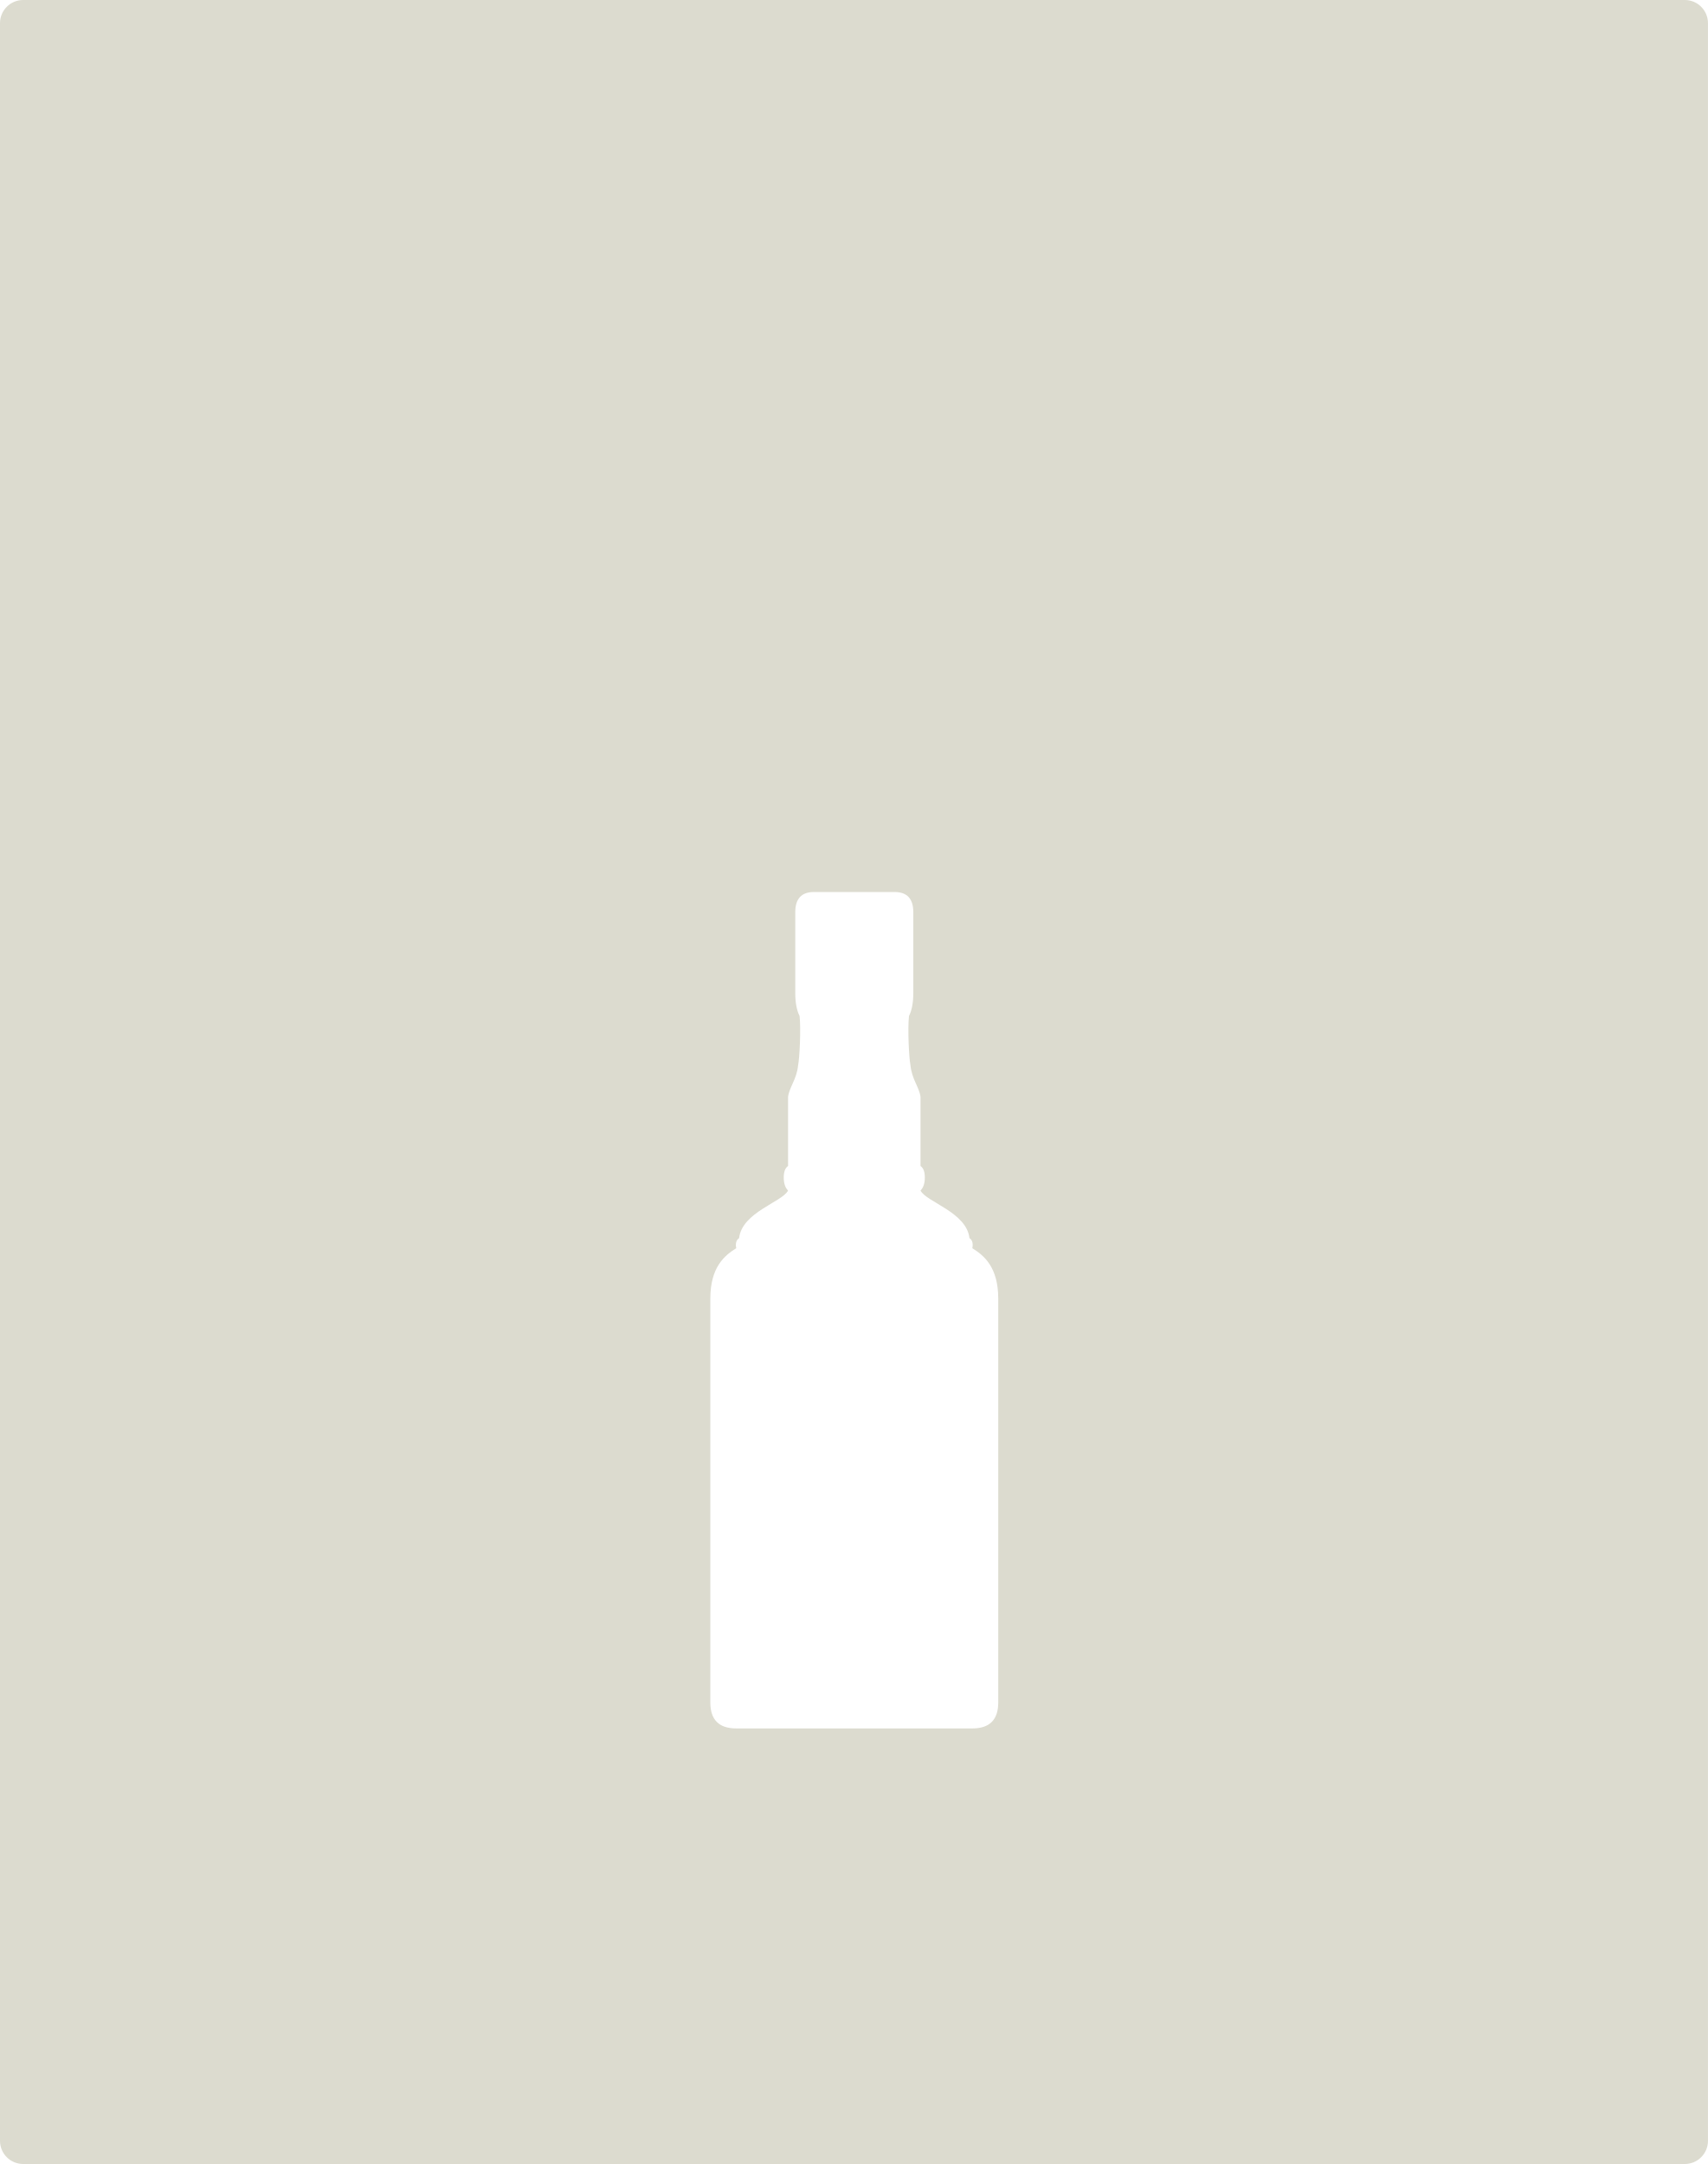
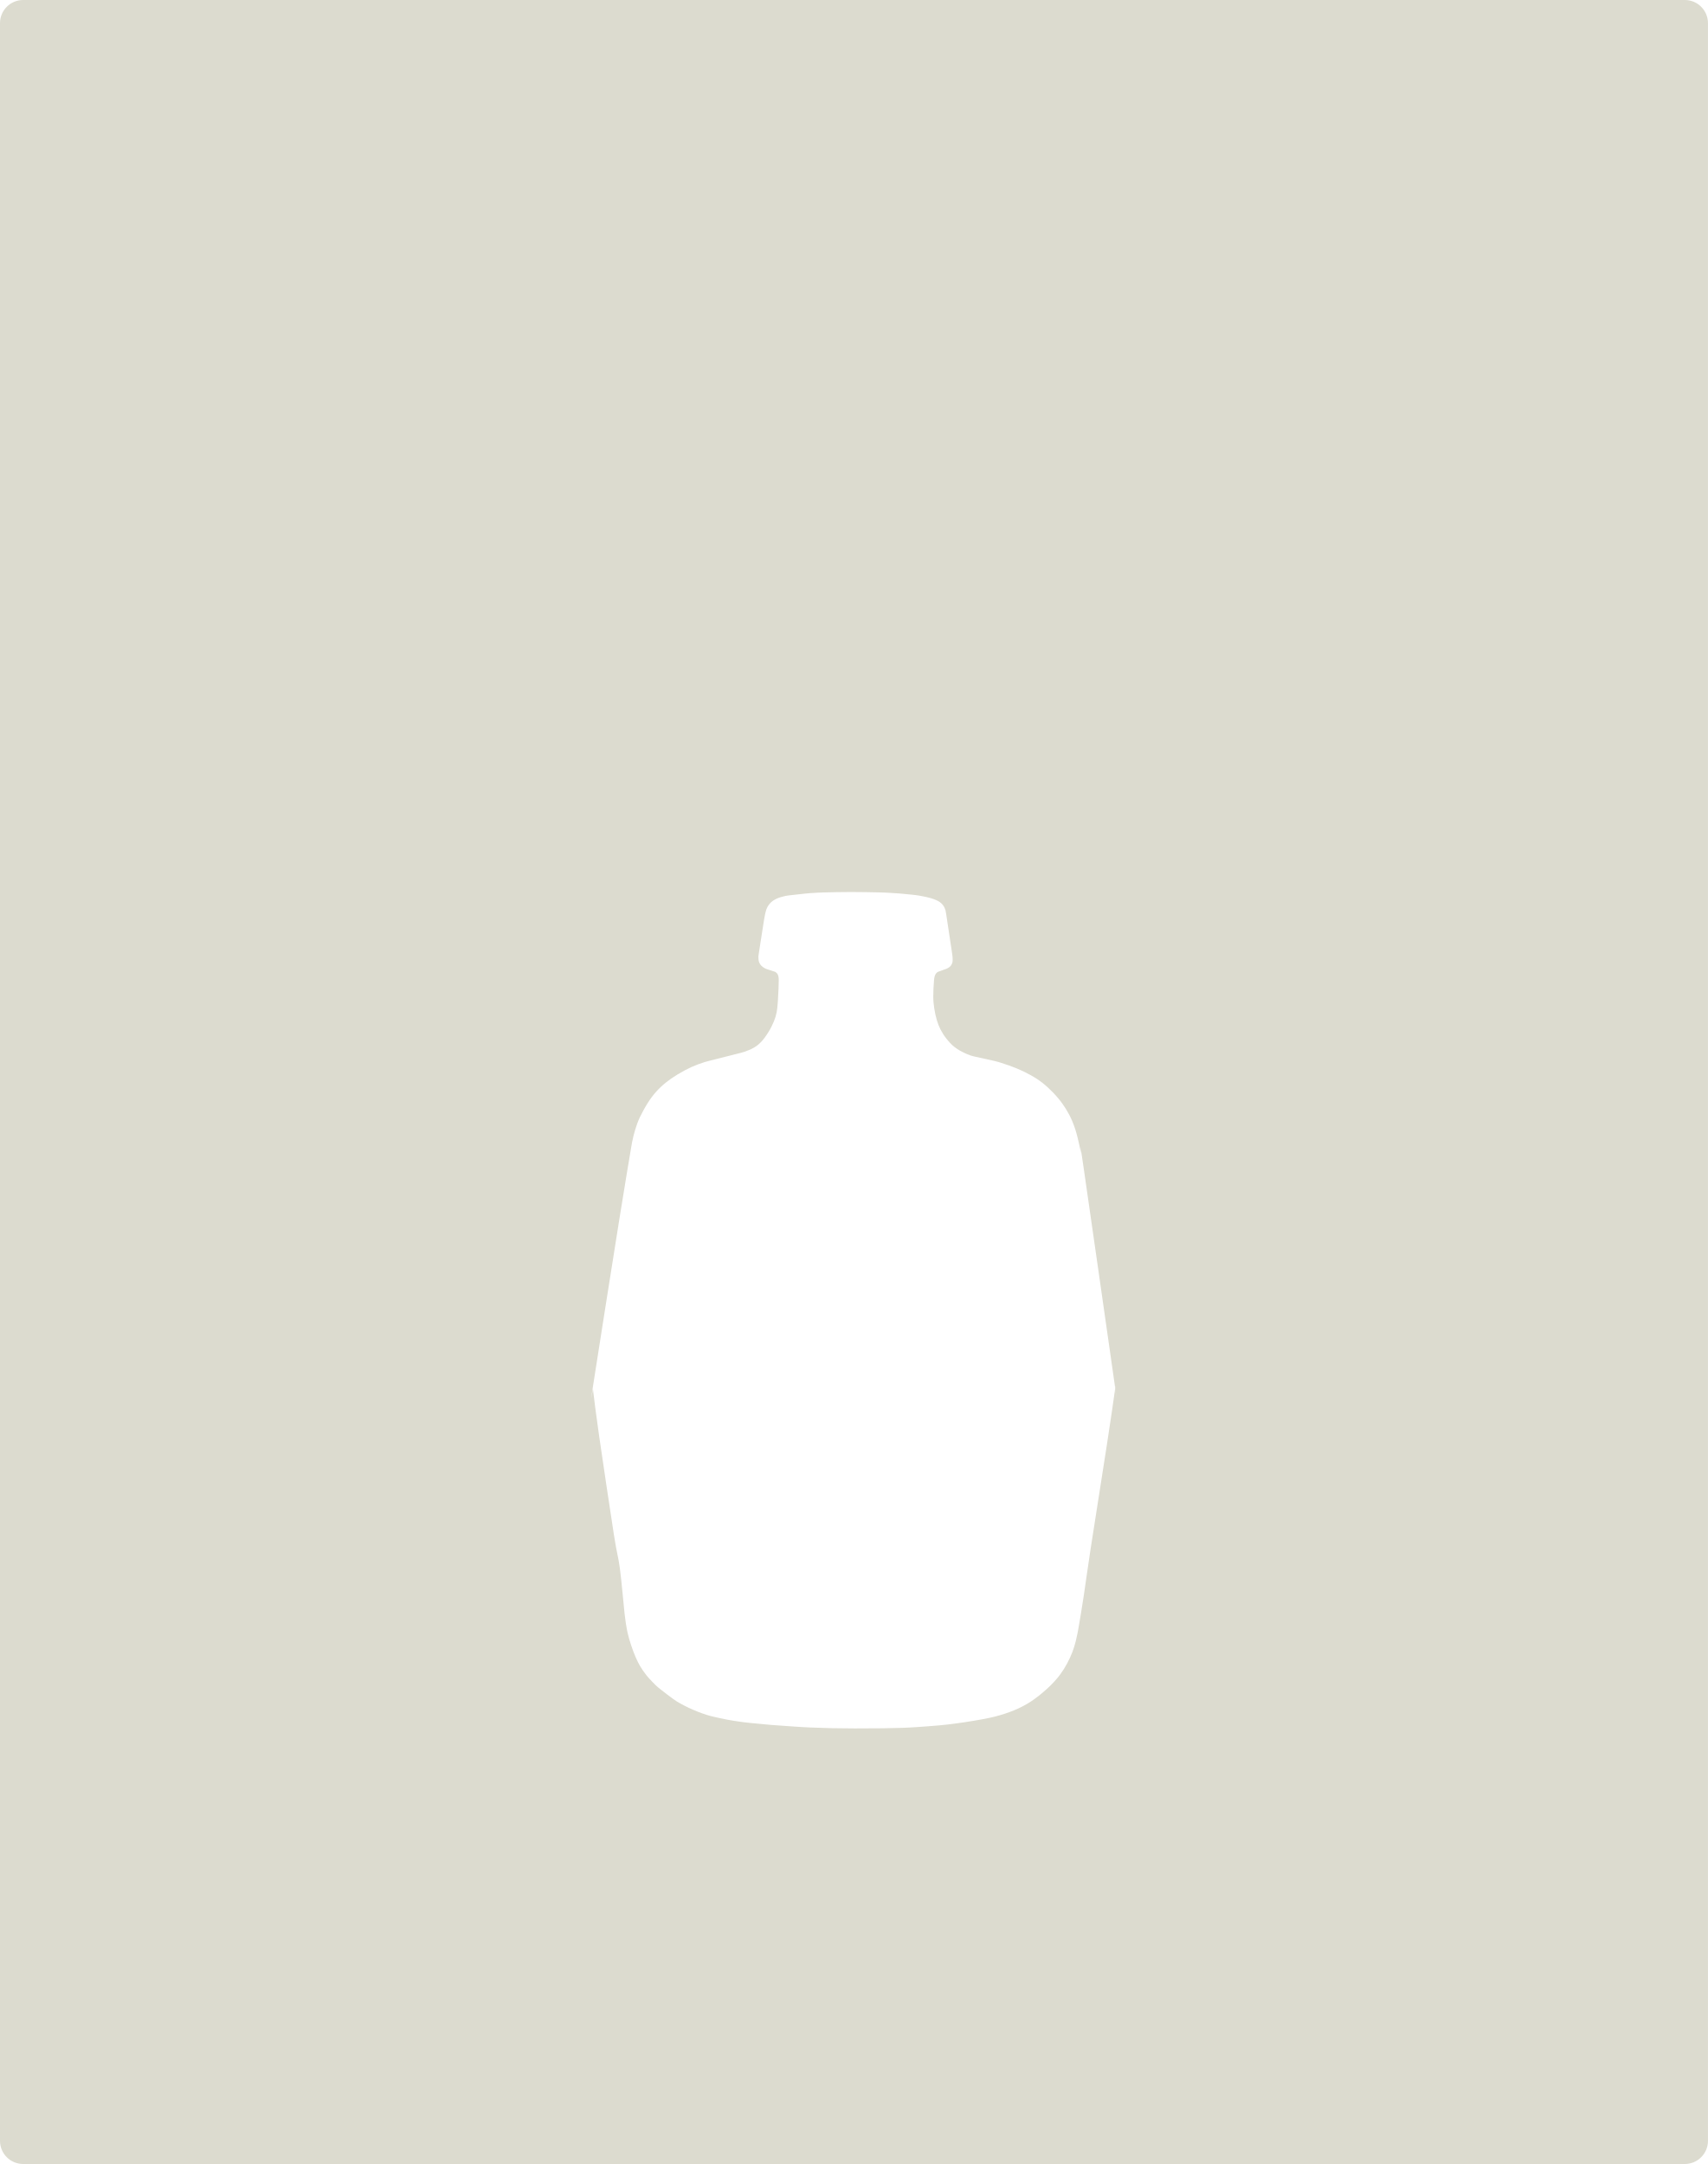
<svg xmlns="http://www.w3.org/2000/svg" preserveAspectRatio="none" overflow="visible" style="display: block;" width="737.1" height="934" viewBox="0 0 737.1 934" fill="none">
-   <path id="Subtract" d="M727.1 0C732.623 8.76189e-06 737.1 4.477 737.1 10V924C737.1 929.523 732.623 934 727.1 934H10C4.477 934 0 929.523 0 924V10C1.26278e-05 4.477 4.477 4.02663e-08 10 0H727.1ZM351.283 385C345.899 385 343.206 387.905 343.206 393.714V428.569C343.206 432.719 343.828 436.038 345.071 438.527C345.692 444.129 345.07 456.577 344.448 459.689C343.827 465.914 340.721 469.026 340.1 473.383V503.259C338.857 504.089 338.236 505.749 338.236 508.238C338.236 510.728 338.857 512.595 340.1 513.84C337.614 518.819 320.219 523.176 318.976 534.379C317.733 535.209 317.319 536.662 317.734 538.736C312.763 541.848 306.55 546.828 306.55 560.521V734.797C306.55 742.266 310.278 746 317.734 746H419.625C427.081 746 430.809 742.266 430.809 734.797V560.521C430.809 546.828 424.596 541.848 419.625 538.736C420.039 536.662 419.626 535.209 418.383 534.379C417.14 523.176 399.745 518.819 397.259 513.84C398.502 512.595 399.122 510.728 399.122 508.238C399.122 505.749 398.501 504.089 397.259 503.259V473.383C396.638 469.026 393.531 465.914 392.909 459.689C392.288 456.577 391.667 444.129 392.288 438.527C393.531 436.038 394.153 432.719 394.153 428.569V393.714C394.153 387.905 391.46 385 386.075 385H351.283Z" fill="#DCDBCF" />
+   <path id="Subtract" fill-rule="evenodd" clip-rule="evenodd" d="M727.1 0C732.623 8.76189e-06 737.1 4.477 737.1 10V924C737.1 929.523 732.623 934 727.1 934H10C4.477 934 0 929.523 0 924V10C1.26278e-05 4.477 4.477 4.02663e-08 10 0H727.1ZM358.712 745.889C355.531 745.821 352.425 745.716 349.723 745.597C347.021 745.481 345.305 745.367 342.497 745.183C339.688 745 336.04 744.759 332.87 744.496C329.701 744.235 325.879 743.864 323.48 743.612C321.08 743.36 320.104 743.213 318.476 742.978C316.849 742.741 315.436 742.524 313.714 742.195C311.992 741.866 309.597 741.339 308.14 740.997C306.682 740.657 306.147 740.523 304.964 740.148C303.782 739.773 302.365 739.273 301.042 738.747C299.717 738.222 298.276 737.589 297.021 736.994C295.769 736.4 294.595 735.796 293.516 735.182C292.437 734.57 291.946 734.311 290.551 733.316C289.156 732.32 286.433 730.223 285.146 729.205C283.856 728.187 283.685 728.042 282.818 727.207C281.952 726.373 280.653 724.982 279.943 724.197C279.232 723.412 278.982 723.048 278.556 722.499C278.131 721.951 277.782 721.482 277.392 720.907C277.003 720.334 276.567 719.659 276.214 719.062C275.863 718.465 275.6 717.983 275.277 717.329C274.952 716.673 274.599 715.91 274.268 715.138C273.937 714.366 273.61 713.552 273.29 712.696C272.967 711.841 272.636 710.911 272.338 710.009C272.039 709.106 271.741 708.127 271.502 707.283C271.263 706.441 271.09 705.767 270.905 704.947C270.721 704.129 270.622 703.811 270.392 702.367C270.162 700.924 270.006 700.538 269.526 696.289C269.045 692.04 268.28 682.555 267.508 676.872C266.738 671.189 266.409 671.794 264.906 662.189C263.401 652.581 259.942 629.33 258.484 619.235C257.025 609.14 256.571 604.92 256.15 601.621C255.731 598.324 255.985 600.099 255.961 599.445C255.937 598.794 254.158 609.663 256.005 597.71C257.852 585.758 264.345 544.629 267.045 527.735C269.745 510.842 271.226 502.228 272.204 496.35C273.18 490.473 272.702 493.505 272.906 492.465C273.108 491.425 273.217 490.925 273.421 490.111C273.625 489.295 273.862 488.451 274.13 487.578C274.4 486.705 274.7 485.764 275.031 484.873C275.365 483.985 275.674 483.202 276.124 482.245C276.576 481.287 277.148 480.183 277.732 479.128C278.315 478.073 279.017 476.871 279.625 475.917C280.23 474.961 280.776 474.18 281.369 473.392C281.961 472.607 282.546 471.903 283.18 471.194C283.812 470.488 284.477 469.806 285.165 469.154C285.854 468.503 286.574 467.878 287.311 467.281C288.05 466.685 288.752 466.156 289.59 465.572C290.43 464.989 291.347 464.386 292.347 463.78C293.347 463.173 294.589 462.471 295.587 461.938C296.587 461.403 297.408 460.997 298.338 460.576C299.27 460.152 300.321 459.729 301.174 459.404C302.027 459.077 302.619 458.887 303.455 458.626C304.293 458.362 303.541 458.52 306.195 457.832C308.847 457.145 316.728 455.197 319.378 454.5C322.028 453.8 321.271 453.936 322.096 453.642C322.918 453.346 323.605 453.083 324.32 452.729C325.037 452.376 325.739 451.981 326.388 451.521C327.038 451.06 327.623 450.558 328.213 449.968C328.801 449.378 329.33 448.764 329.92 447.978C330.51 447.191 331.254 446.059 331.754 445.254C332.256 444.449 332.561 443.861 332.923 443.146C333.287 442.431 333.64 441.665 333.934 440.959C334.226 440.25 334.474 439.562 334.678 438.901C334.882 438.241 335.026 437.636 335.156 436.993C335.285 436.35 335.362 435.844 335.45 435.045C335.54 434.249 335.603 433.556 335.691 432.207C335.779 430.858 335.91 428.447 335.974 426.949C336.04 425.453 336.07 424.062 336.077 423.227C336.084 422.393 336.051 422.29 336.016 421.941C335.981 421.595 335.941 421.391 335.869 421.141C335.794 420.888 335.678 420.625 335.573 420.434C335.467 420.241 335.364 420.125 335.235 419.993C335.105 419.862 334.956 419.743 334.796 419.64C334.636 419.535 334.906 419.585 334.276 419.364C333.647 419.142 331.725 418.561 331.017 418.313C330.308 418.065 330.317 418.021 330.03 417.877C329.744 417.73 329.554 417.624 329.299 417.44C329.045 417.254 328.722 416.982 328.505 416.76C328.29 416.539 328.145 416.339 328.001 416.106C327.856 415.874 327.737 415.659 327.634 415.367C327.529 415.075 327.428 414.74 327.375 414.358C327.325 413.979 327.301 413.584 327.321 413.084C327.34 412.581 327.09 414.023 327.492 411.351C327.891 408.679 329.216 400.074 329.722 397.049C330.229 394.022 330.323 394.042 330.532 393.195C330.74 392.348 330.817 392.335 330.973 391.973C331.128 391.609 331.234 391.377 331.468 391.017C331.703 390.659 332.037 390.188 332.377 389.824C332.717 389.457 333.07 389.144 333.508 388.832C333.945 388.521 334.482 388.209 335 387.957C335.52 387.705 336.07 387.501 336.621 387.316C337.172 387.134 337.667 387.001 338.308 386.856C338.946 386.713 338.902 386.654 340.46 386.457C342.017 386.257 345.834 385.845 347.652 385.665C349.471 385.485 350.021 385.459 351.37 385.38C352.721 385.298 353.121 385.244 355.753 385.18C358.383 385.119 363.283 385.002 367.157 385C371.031 384.996 376.186 385.101 379 385.16C381.814 385.222 382.507 385.283 384.041 385.362C385.574 385.441 386.596 385.5 388.199 385.634C389.803 385.766 392.242 386.005 393.659 386.158C395.074 386.312 395.62 386.378 396.702 386.56C397.781 386.742 399.11 387.005 400.139 387.251C401.168 387.496 402.087 387.757 402.874 388.034C403.662 388.31 404.302 388.593 404.866 388.905C405.43 389.214 405.868 389.541 406.259 389.896C406.649 390.251 406.983 390.716 407.208 391.03C407.432 391.346 407.491 391.521 407.608 391.78C407.726 392.037 407.79 392.129 407.91 392.581C408.029 393.033 407.864 391.568 408.329 394.487C408.792 397.409 410.229 406.957 410.692 410.101C411.155 413.244 411.038 412.531 411.102 413.354C411.168 414.176 411.117 414.626 411.08 415.038C411.045 415.451 410.957 415.604 410.883 415.826C410.806 416.047 410.727 416.199 410.626 416.37C410.527 416.543 410.437 416.688 410.282 416.863C410.126 417.039 410.005 417.212 409.696 417.425C409.384 417.64 409.202 417.824 408.422 418.149C407.638 418.473 405.702 419.079 404.997 419.375C404.293 419.671 404.407 419.732 404.195 419.923C403.984 420.114 403.874 420.232 403.727 420.518C403.58 420.801 403.418 421.2 403.311 421.632C403.205 422.064 403.166 422.281 403.089 423.11C403.012 423.939 402.909 425.44 402.854 426.607C402.8 427.774 402.764 429.127 402.767 430.114C402.769 431.099 402.797 431.685 402.865 432.521C402.933 433.356 403.039 434.229 403.177 435.131C403.313 436.032 403.497 437.041 403.692 437.934C403.89 438.825 404.124 439.709 404.357 440.476C404.587 441.244 404.826 441.9 405.081 442.543C405.337 443.185 405.579 443.721 405.895 444.335C406.21 444.951 406.592 445.618 406.983 446.232C407.373 446.849 407.72 447.368 408.235 448.029C408.751 448.689 409.472 449.566 410.075 450.198C410.676 450.83 411.188 451.308 411.841 451.823C412.497 452.341 413.225 452.839 414.006 453.302C414.789 453.765 415.809 454.267 416.535 454.605C417.261 454.945 417.746 455.118 418.363 455.34C418.981 455.561 418.466 455.513 420.242 455.936C422.017 456.362 427.025 457.408 429.014 457.882C431.006 458.356 431.098 458.444 432.18 458.777C433.263 459.11 434.41 459.488 435.511 459.882C436.613 460.275 437.74 460.707 438.786 461.139C439.833 461.571 440.772 461.984 441.792 462.477C442.809 462.969 443.946 463.561 444.902 464.096C445.858 464.629 446.705 465.143 447.528 465.682C448.352 466.224 449.094 466.759 449.844 467.34C450.592 467.924 451.263 468.492 452.02 469.179C452.777 469.867 453.623 470.677 454.385 471.464C455.146 472.252 455.907 473.094 456.587 473.906C457.269 474.715 457.894 475.529 458.471 476.327C459.05 477.126 459.555 477.887 460.053 478.696C460.55 479.504 461.022 480.33 461.459 481.173C461.897 482.015 462.257 482.737 462.68 483.748C463.102 484.757 463.584 485.985 463.99 487.233C464.396 488.484 464.698 489.541 465.113 491.245C465.528 492.95 466.058 495.343 466.48 497.457C466.903 499.572 465.247 487.473 467.644 503.933C470.044 520.393 478.623 580.434 480.871 596.212C483.12 611.99 481.093 597.877 481.13 598.601C481.165 599.324 481.652 596.469 481.091 600.553C480.529 604.639 479.502 611.768 477.763 623.113C476.024 634.458 472.321 657.712 470.652 668.624C468.98 679.537 468.555 683.209 467.736 688.594C466.916 693.977 466.197 698.158 465.732 700.935C465.267 703.71 465.19 704.032 464.948 705.249C464.707 706.469 464.51 707.325 464.282 708.248C464.054 709.169 463.825 709.979 463.578 710.782C463.33 711.582 463.091 712.275 462.788 713.058C462.487 713.842 462.15 714.653 461.766 715.482C461.384 716.311 460.926 717.228 460.493 718.031C460.061 718.836 459.638 719.564 459.173 720.306C458.708 721.047 458.217 721.775 457.701 722.484C457.183 723.192 456.795 723.726 456.078 724.552C455.361 725.379 454.411 726.448 453.395 727.446C452.38 728.444 451.158 729.549 449.987 730.539C448.815 731.528 447.521 732.55 446.365 733.381C445.209 734.213 444.189 734.864 443.055 735.524C441.919 736.185 440.778 736.773 439.554 737.343C438.328 737.911 437.04 738.442 435.704 738.935C434.369 739.427 432.976 739.881 431.537 740.295C430.098 740.712 428.968 741.026 427.075 741.429C425.18 741.831 422.589 742.305 420.174 742.71C417.759 743.114 415.011 743.531 412.583 743.855C410.157 744.18 408.413 744.399 405.612 744.66C402.808 744.919 398.505 745.233 395.769 745.417C393.034 745.599 391.683 745.672 389.2 745.757C386.714 745.845 384.264 745.895 380.867 745.937C377.467 745.977 372.494 746.007 368.802 745.998C365.108 745.99 361.893 745.955 358.712 745.889Z" fill="#DCDBCF" />
</svg>
